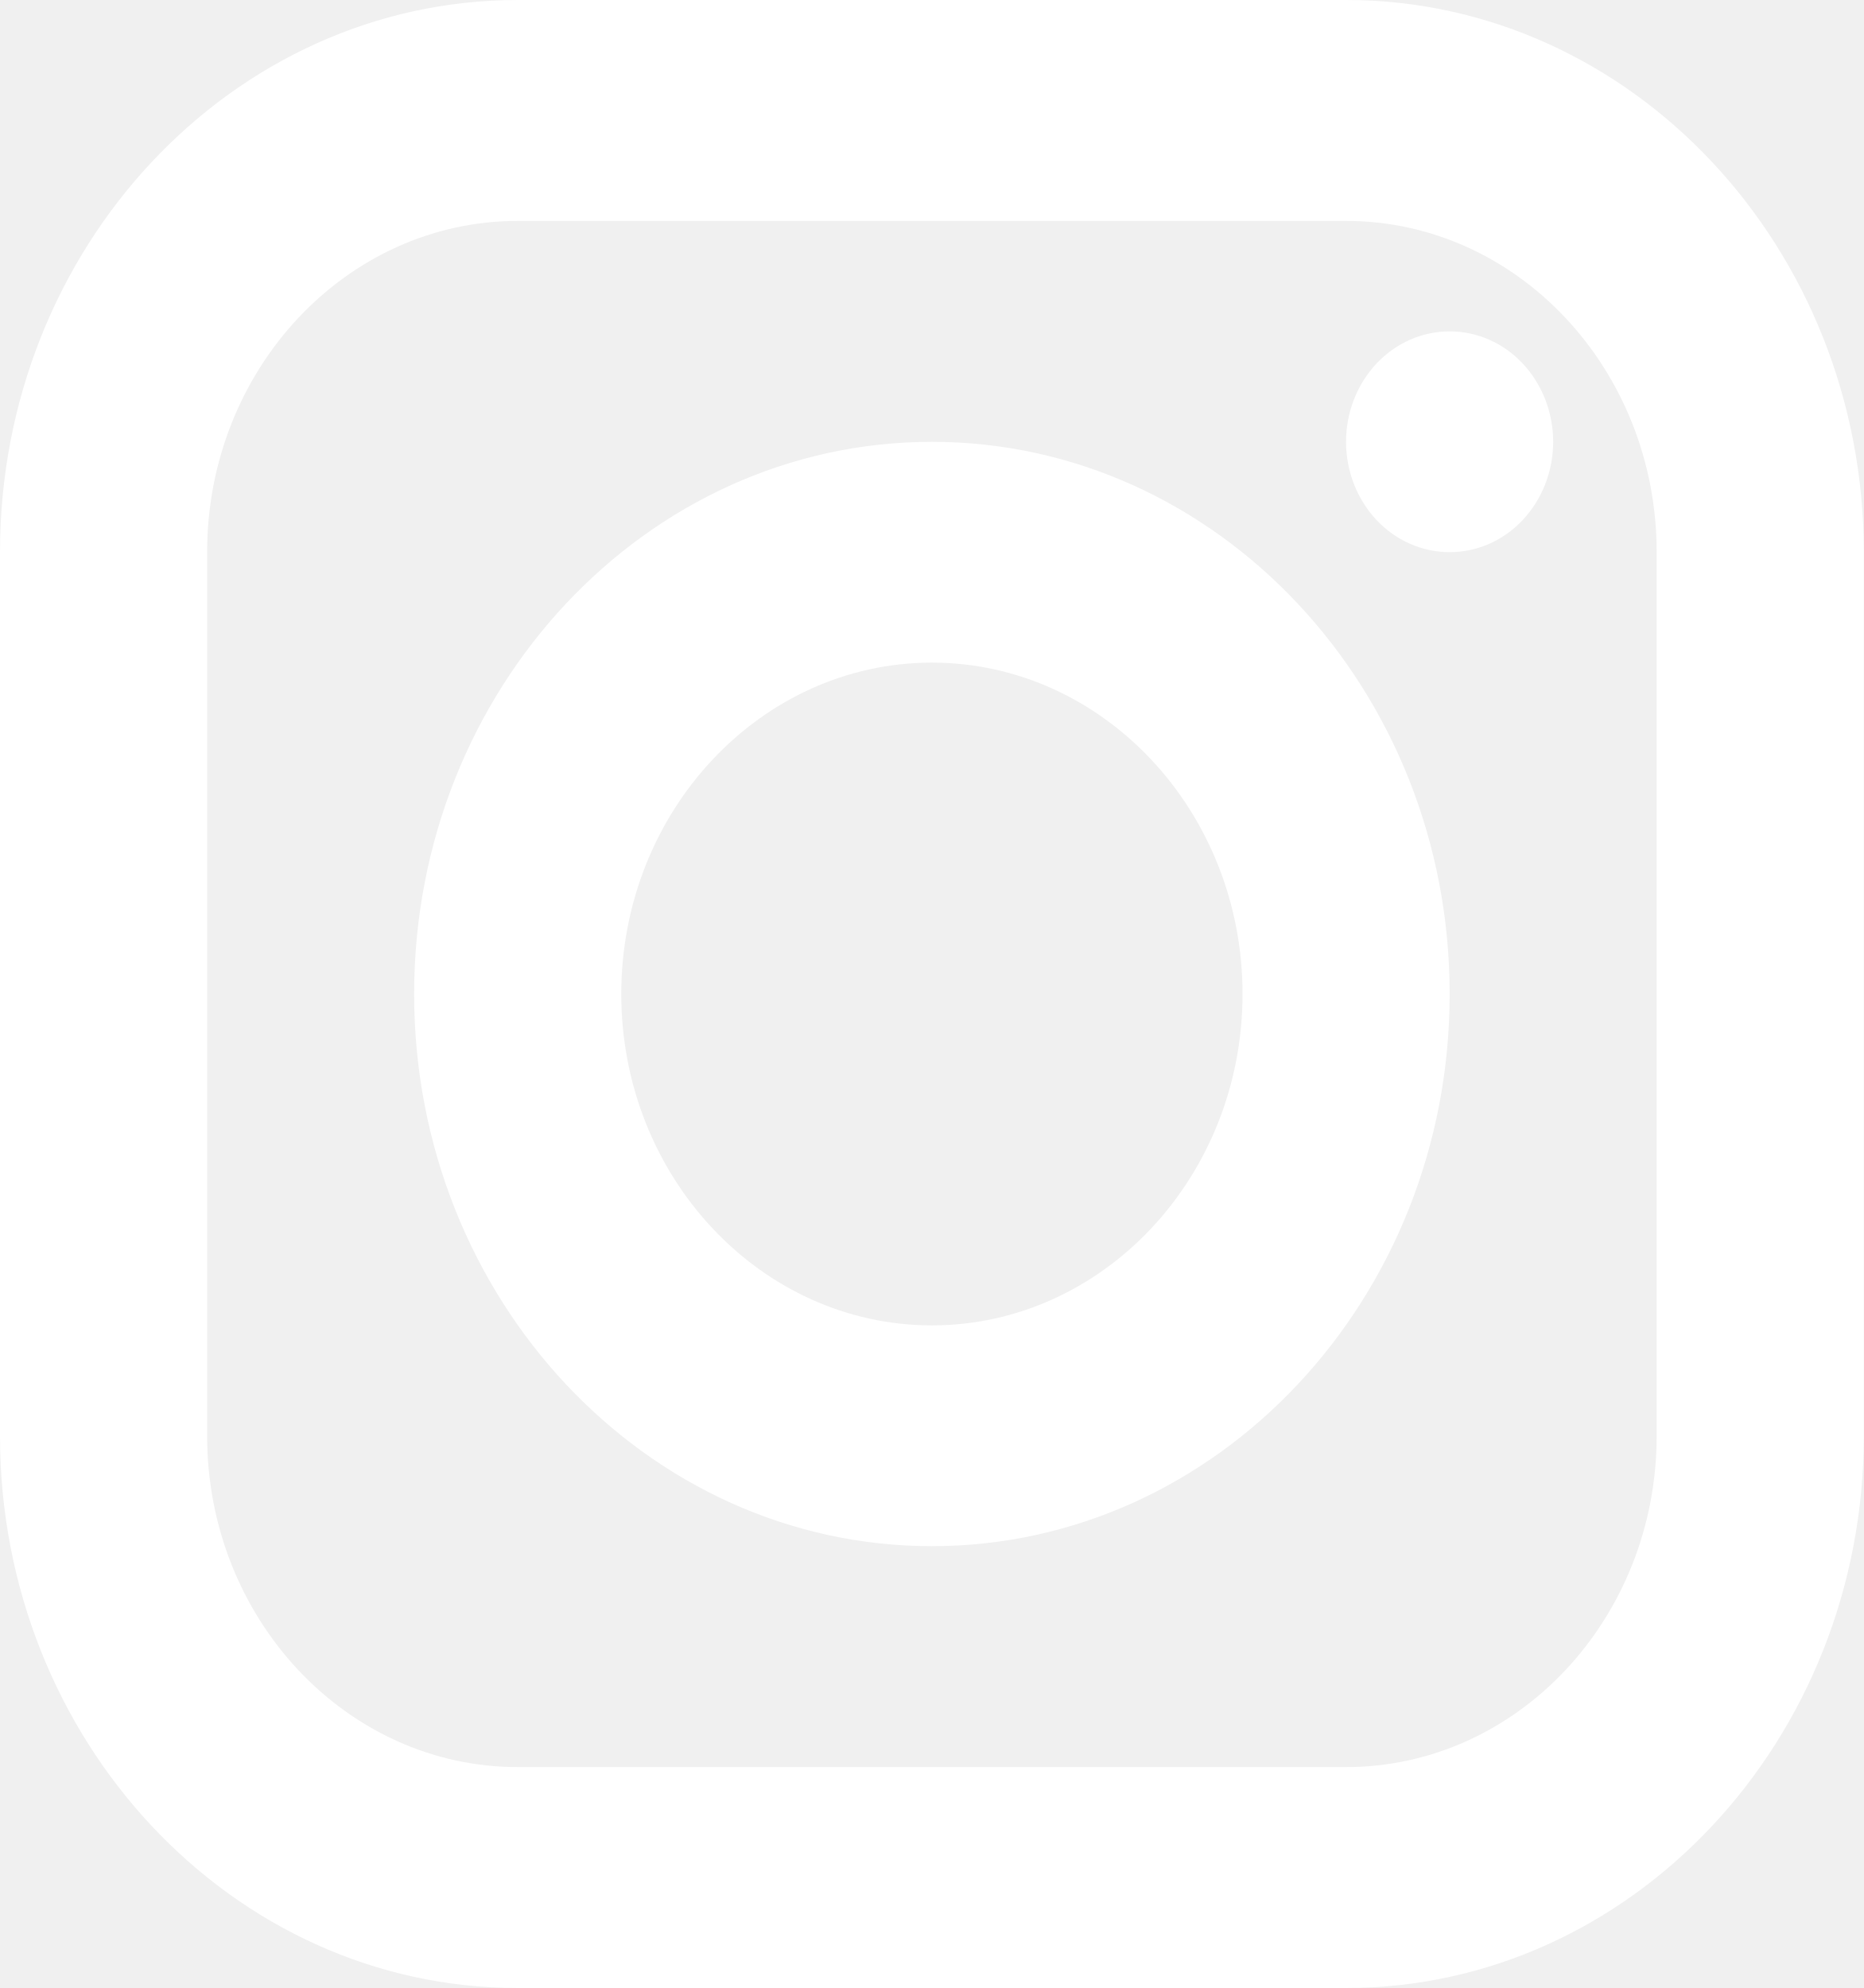
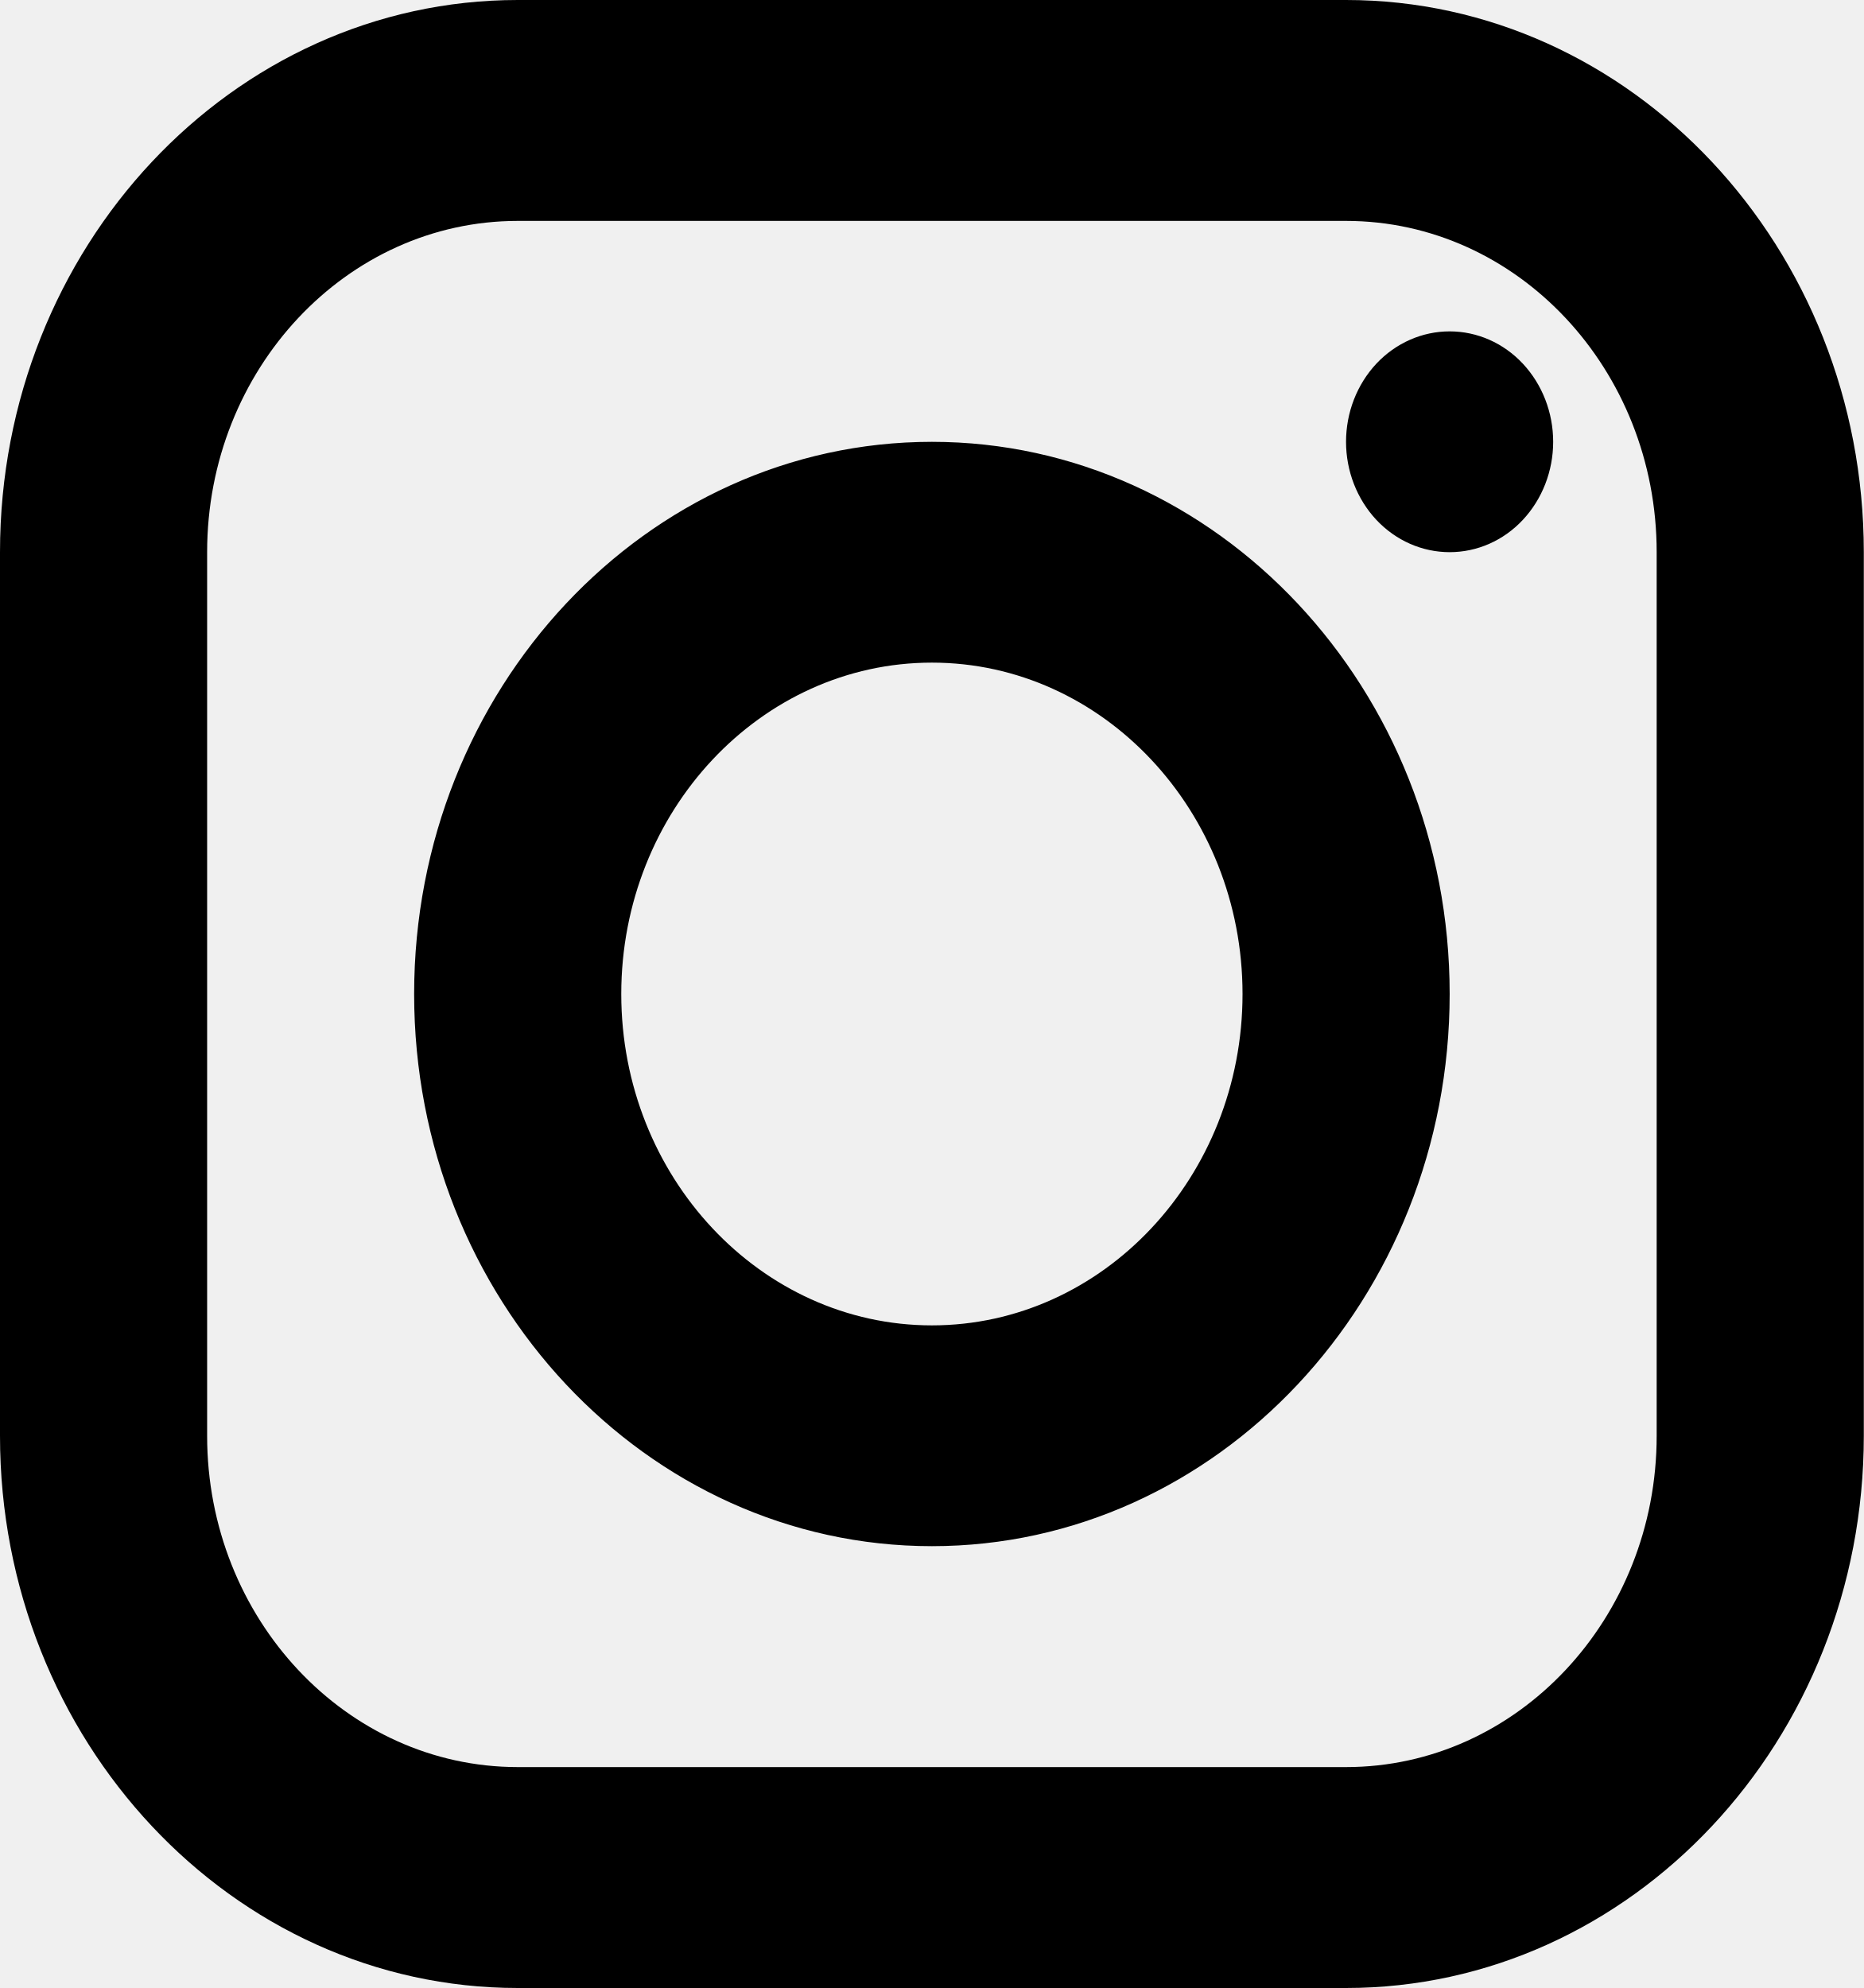
<svg xmlns="http://www.w3.org/2000/svg" width="15" height="16" viewBox="0 0 15 16" fill="none">
-   <path d="M4.167 0C1.869 0 0 1.994 0 4.444V11.556C0 14.006 1.869 16 4.167 16H10.833C13.131 16 15 14.006 15 11.556V4.444C15 1.994 13.131 0 10.833 0H4.167ZM4.167 1.778H10.833C12.212 1.778 13.333 2.974 13.333 4.444V11.556C13.333 13.026 12.212 14.222 10.833 14.222H4.167C2.788 14.222 1.667 13.026 1.667 11.556V4.444C1.667 2.974 2.788 1.778 4.167 1.778ZM11.667 2.667C11.446 2.667 11.234 2.76 11.077 2.927C10.921 3.094 10.833 3.32 10.833 3.556C10.833 3.791 10.921 4.017 11.077 4.184C11.234 4.351 11.446 4.444 11.667 4.444C11.888 4.444 12.1 4.351 12.256 4.184C12.412 4.017 12.5 3.791 12.5 3.556C12.5 3.32 12.412 3.094 12.256 2.927C12.1 2.76 11.888 2.667 11.667 2.667ZM7.5 3.556C5.202 3.556 3.333 5.549 3.333 8C3.333 10.451 5.202 12.444 7.5 12.444C9.797 12.444 11.667 10.451 11.667 8C11.667 5.549 9.797 3.556 7.5 3.556ZM7.5 5.333C8.878 5.333 10 6.53 10 8C10 9.47 8.878 10.667 7.5 10.667C6.122 10.667 5 9.47 5 8C5 6.53 6.122 5.333 7.5 5.333Z" fill="white" />
+   <path d="M4.167 0C1.869 0 0 1.994 0 4.444V11.556C0 14.006 1.869 16 4.167 16H10.833C13.131 16 15 14.006 15 11.556V4.444C15 1.994 13.131 0 10.833 0H4.167ZM4.167 1.778H10.833C12.212 1.778 13.333 2.974 13.333 4.444V11.556C13.333 13.026 12.212 14.222 10.833 14.222H4.167C2.788 14.222 1.667 13.026 1.667 11.556V4.444C1.667 2.974 2.788 1.778 4.167 1.778ZM11.667 2.667C11.446 2.667 11.234 2.76 11.077 2.927C10.921 3.094 10.833 3.32 10.833 3.556C10.833 3.791 10.921 4.017 11.077 4.184C11.234 4.351 11.446 4.444 11.667 4.444C11.888 4.444 12.1 4.351 12.256 4.184C12.412 4.017 12.5 3.791 12.5 3.556C12.5 3.32 12.412 3.094 12.256 2.927C12.1 2.76 11.888 2.667 11.667 2.667ZM7.5 3.556C5.202 3.556 3.333 5.549 3.333 8C3.333 10.451 5.202 12.444 7.5 12.444C9.797 12.444 11.667 10.451 11.667 8C11.667 5.549 9.797 3.556 7.5 3.556ZM7.5 5.333C8.878 5.333 10 6.53 10 8C10 9.47 8.878 10.667 7.5 10.667C6.122 10.667 5 9.47 5 8C5 6.53 6.122 5.333 7.5 5.333Z" fill="black" />
</svg>
